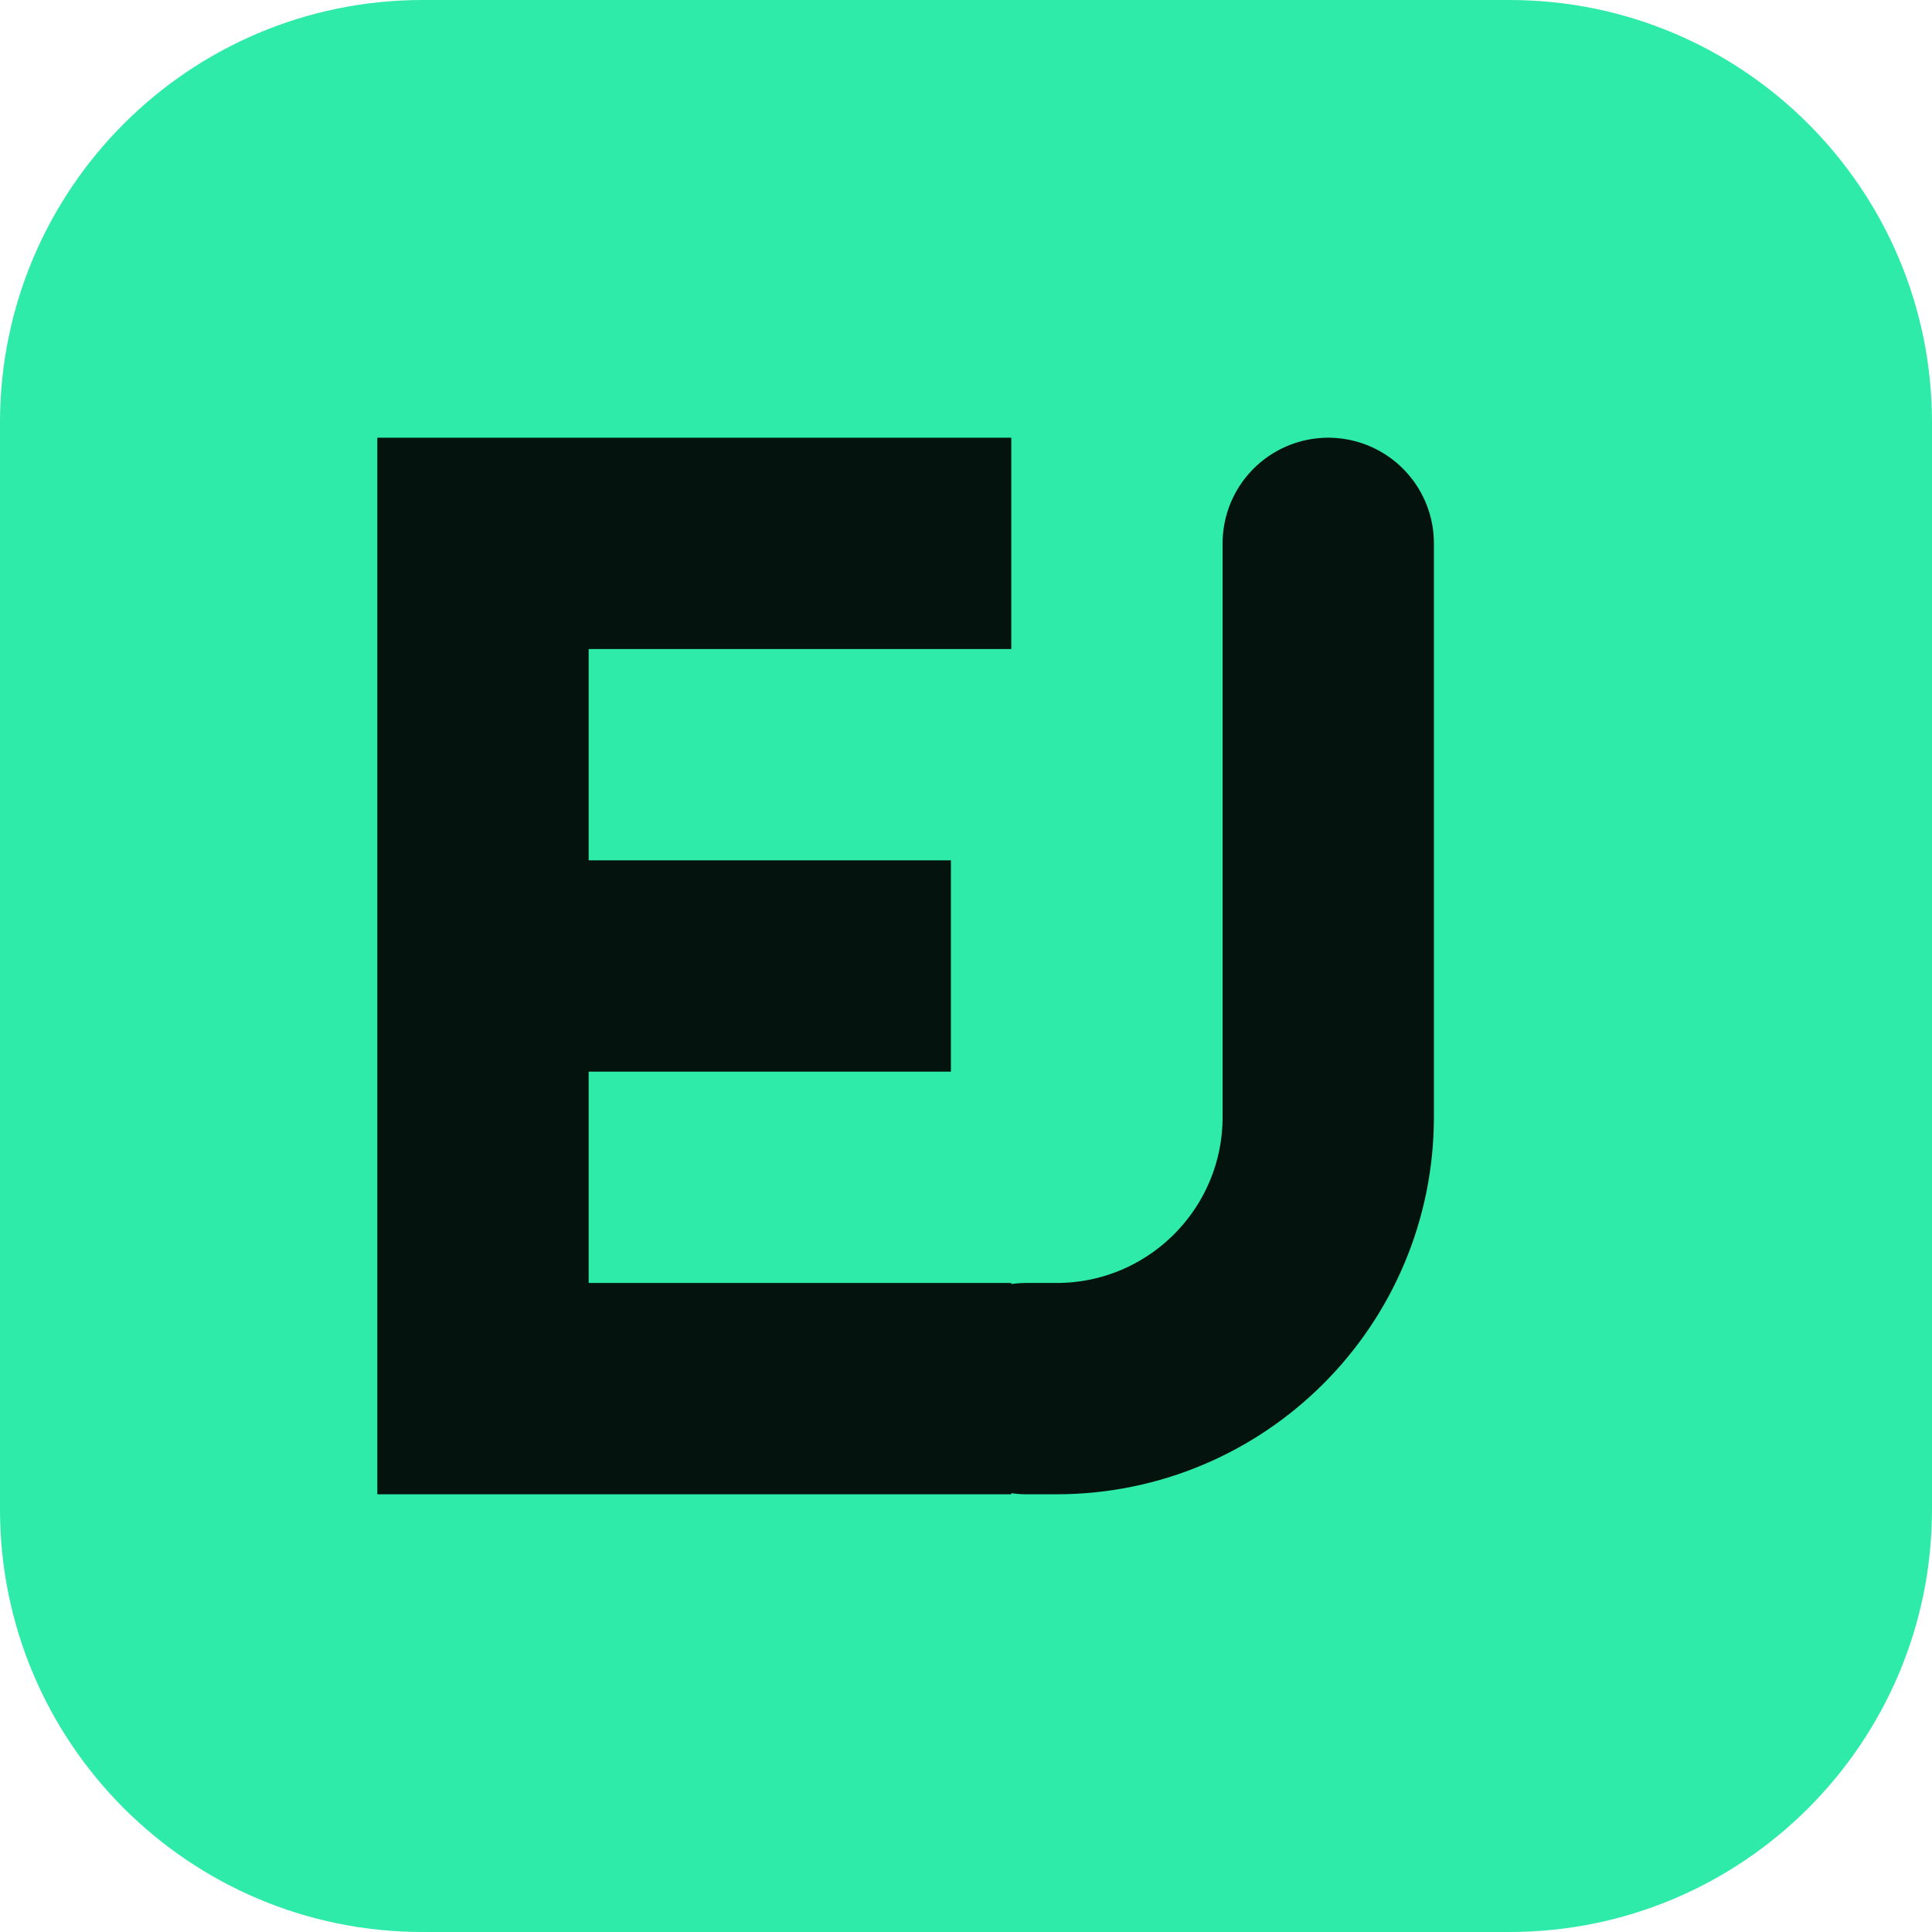
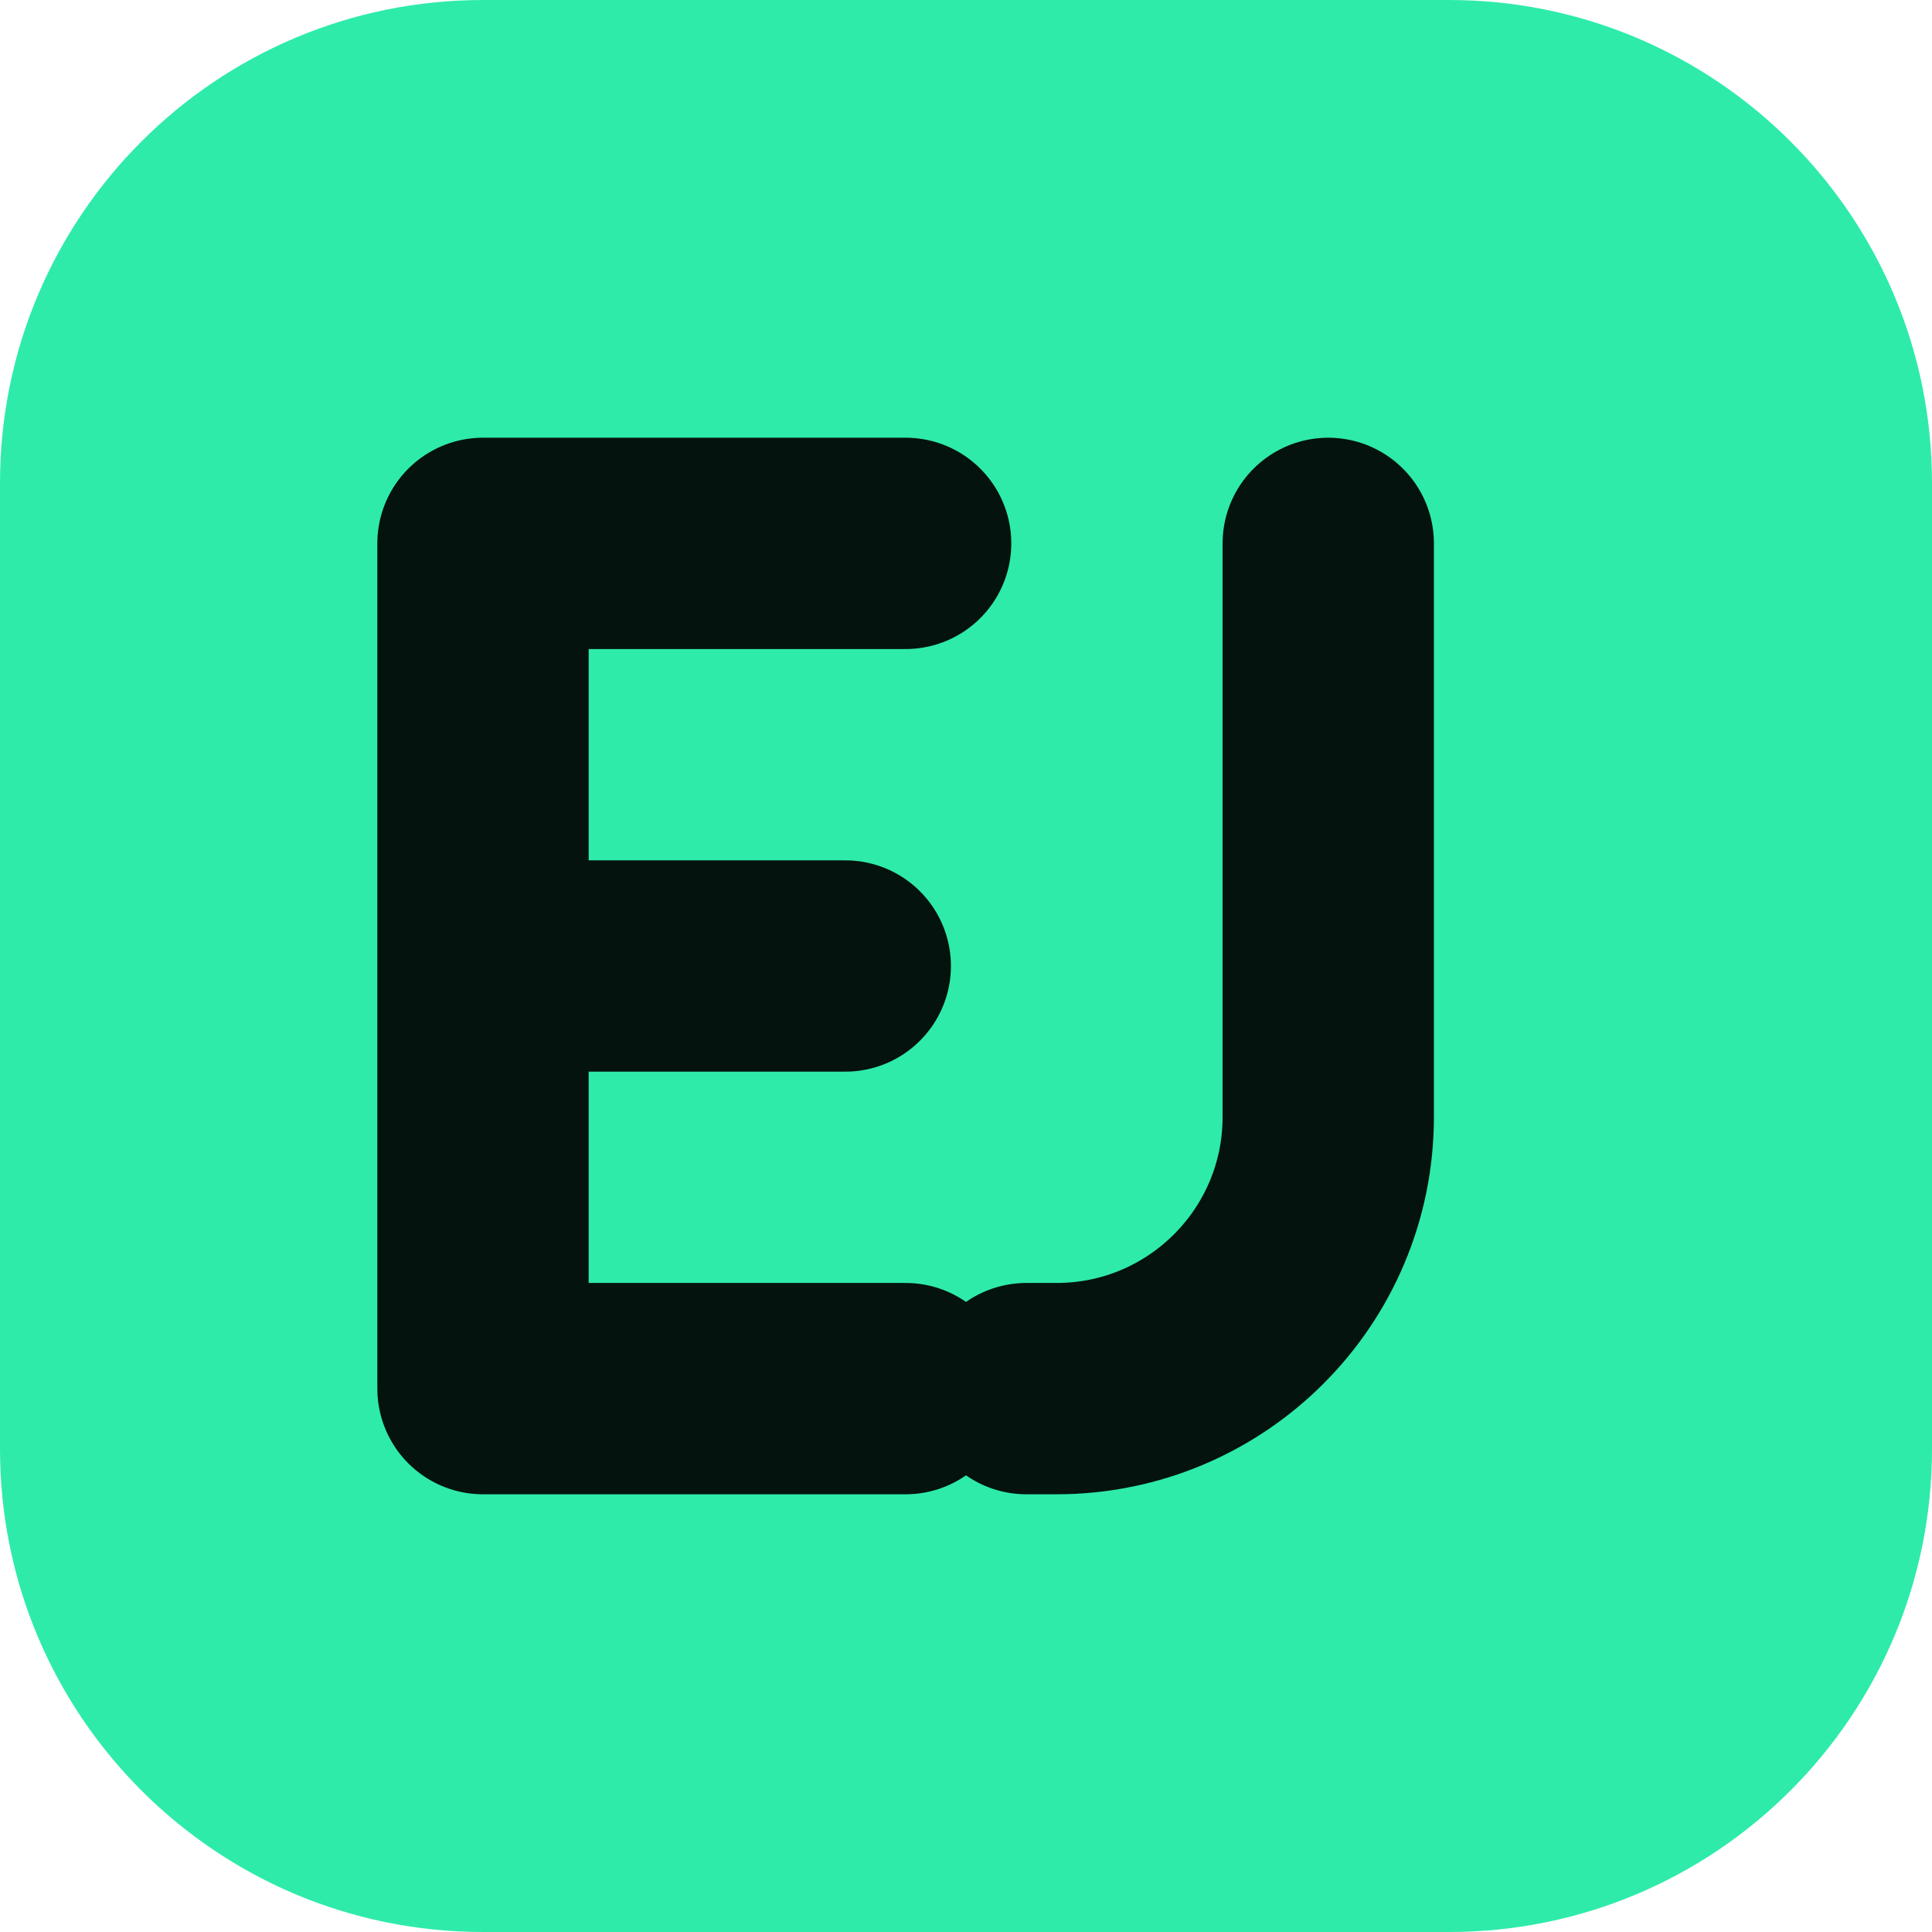
<svg xmlns="http://www.w3.org/2000/svg" viewBox="0 0 64 64">
-   <rect width="64" height="64" rx="14" fill="#2eebaa" />
-   <g fill="none" stroke="#04130d" stroke-width="7" stroke-linecap="square" stroke-linejoin="miter">
+   <rect width="64" height="64" rx="16" fill="#2eebaa" />
+   <g fill="none" stroke="#04130d" stroke-width="7" stroke-linecap="round" stroke-linejoin="round">
    <path d="M30 18H16v28h14M16 32h12" />
-     <path d="M44 18v19a9 9 0 0 1-9 9h-1" stroke-linecap="round" />
+     <path d="M44 18v19a9 9 0 0 1-9 9h-1" />
  </g>
</svg>
